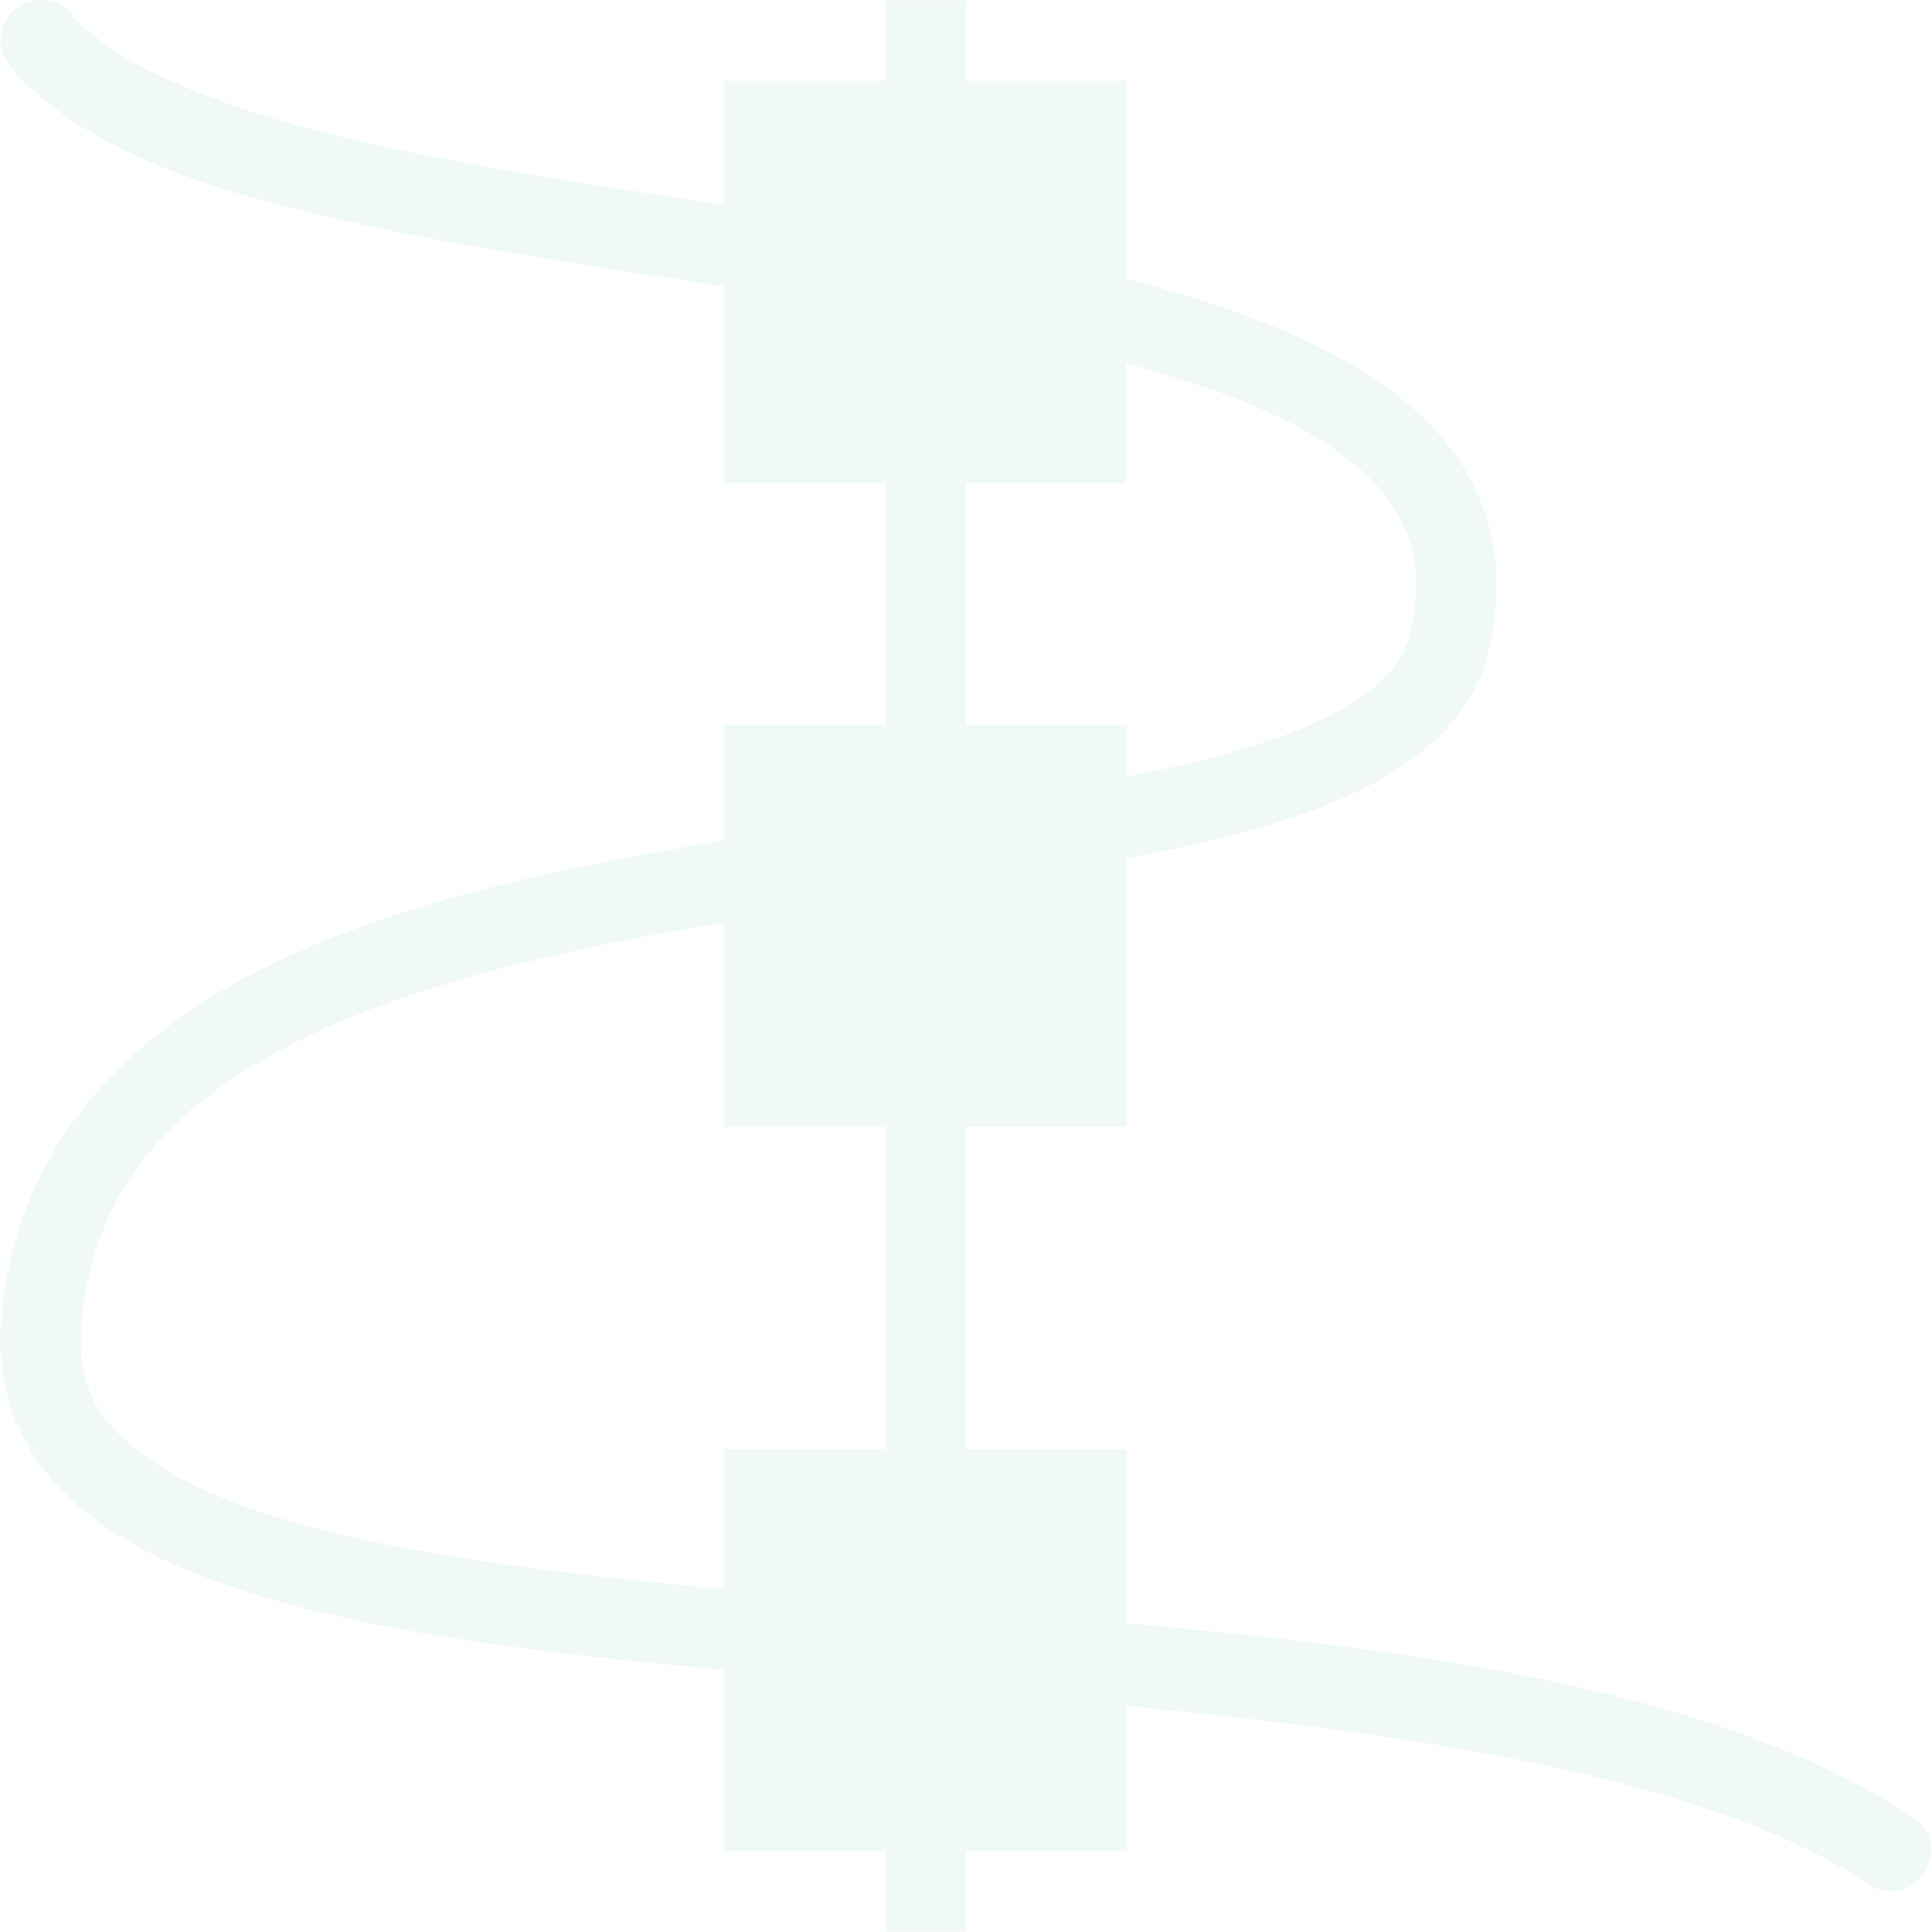
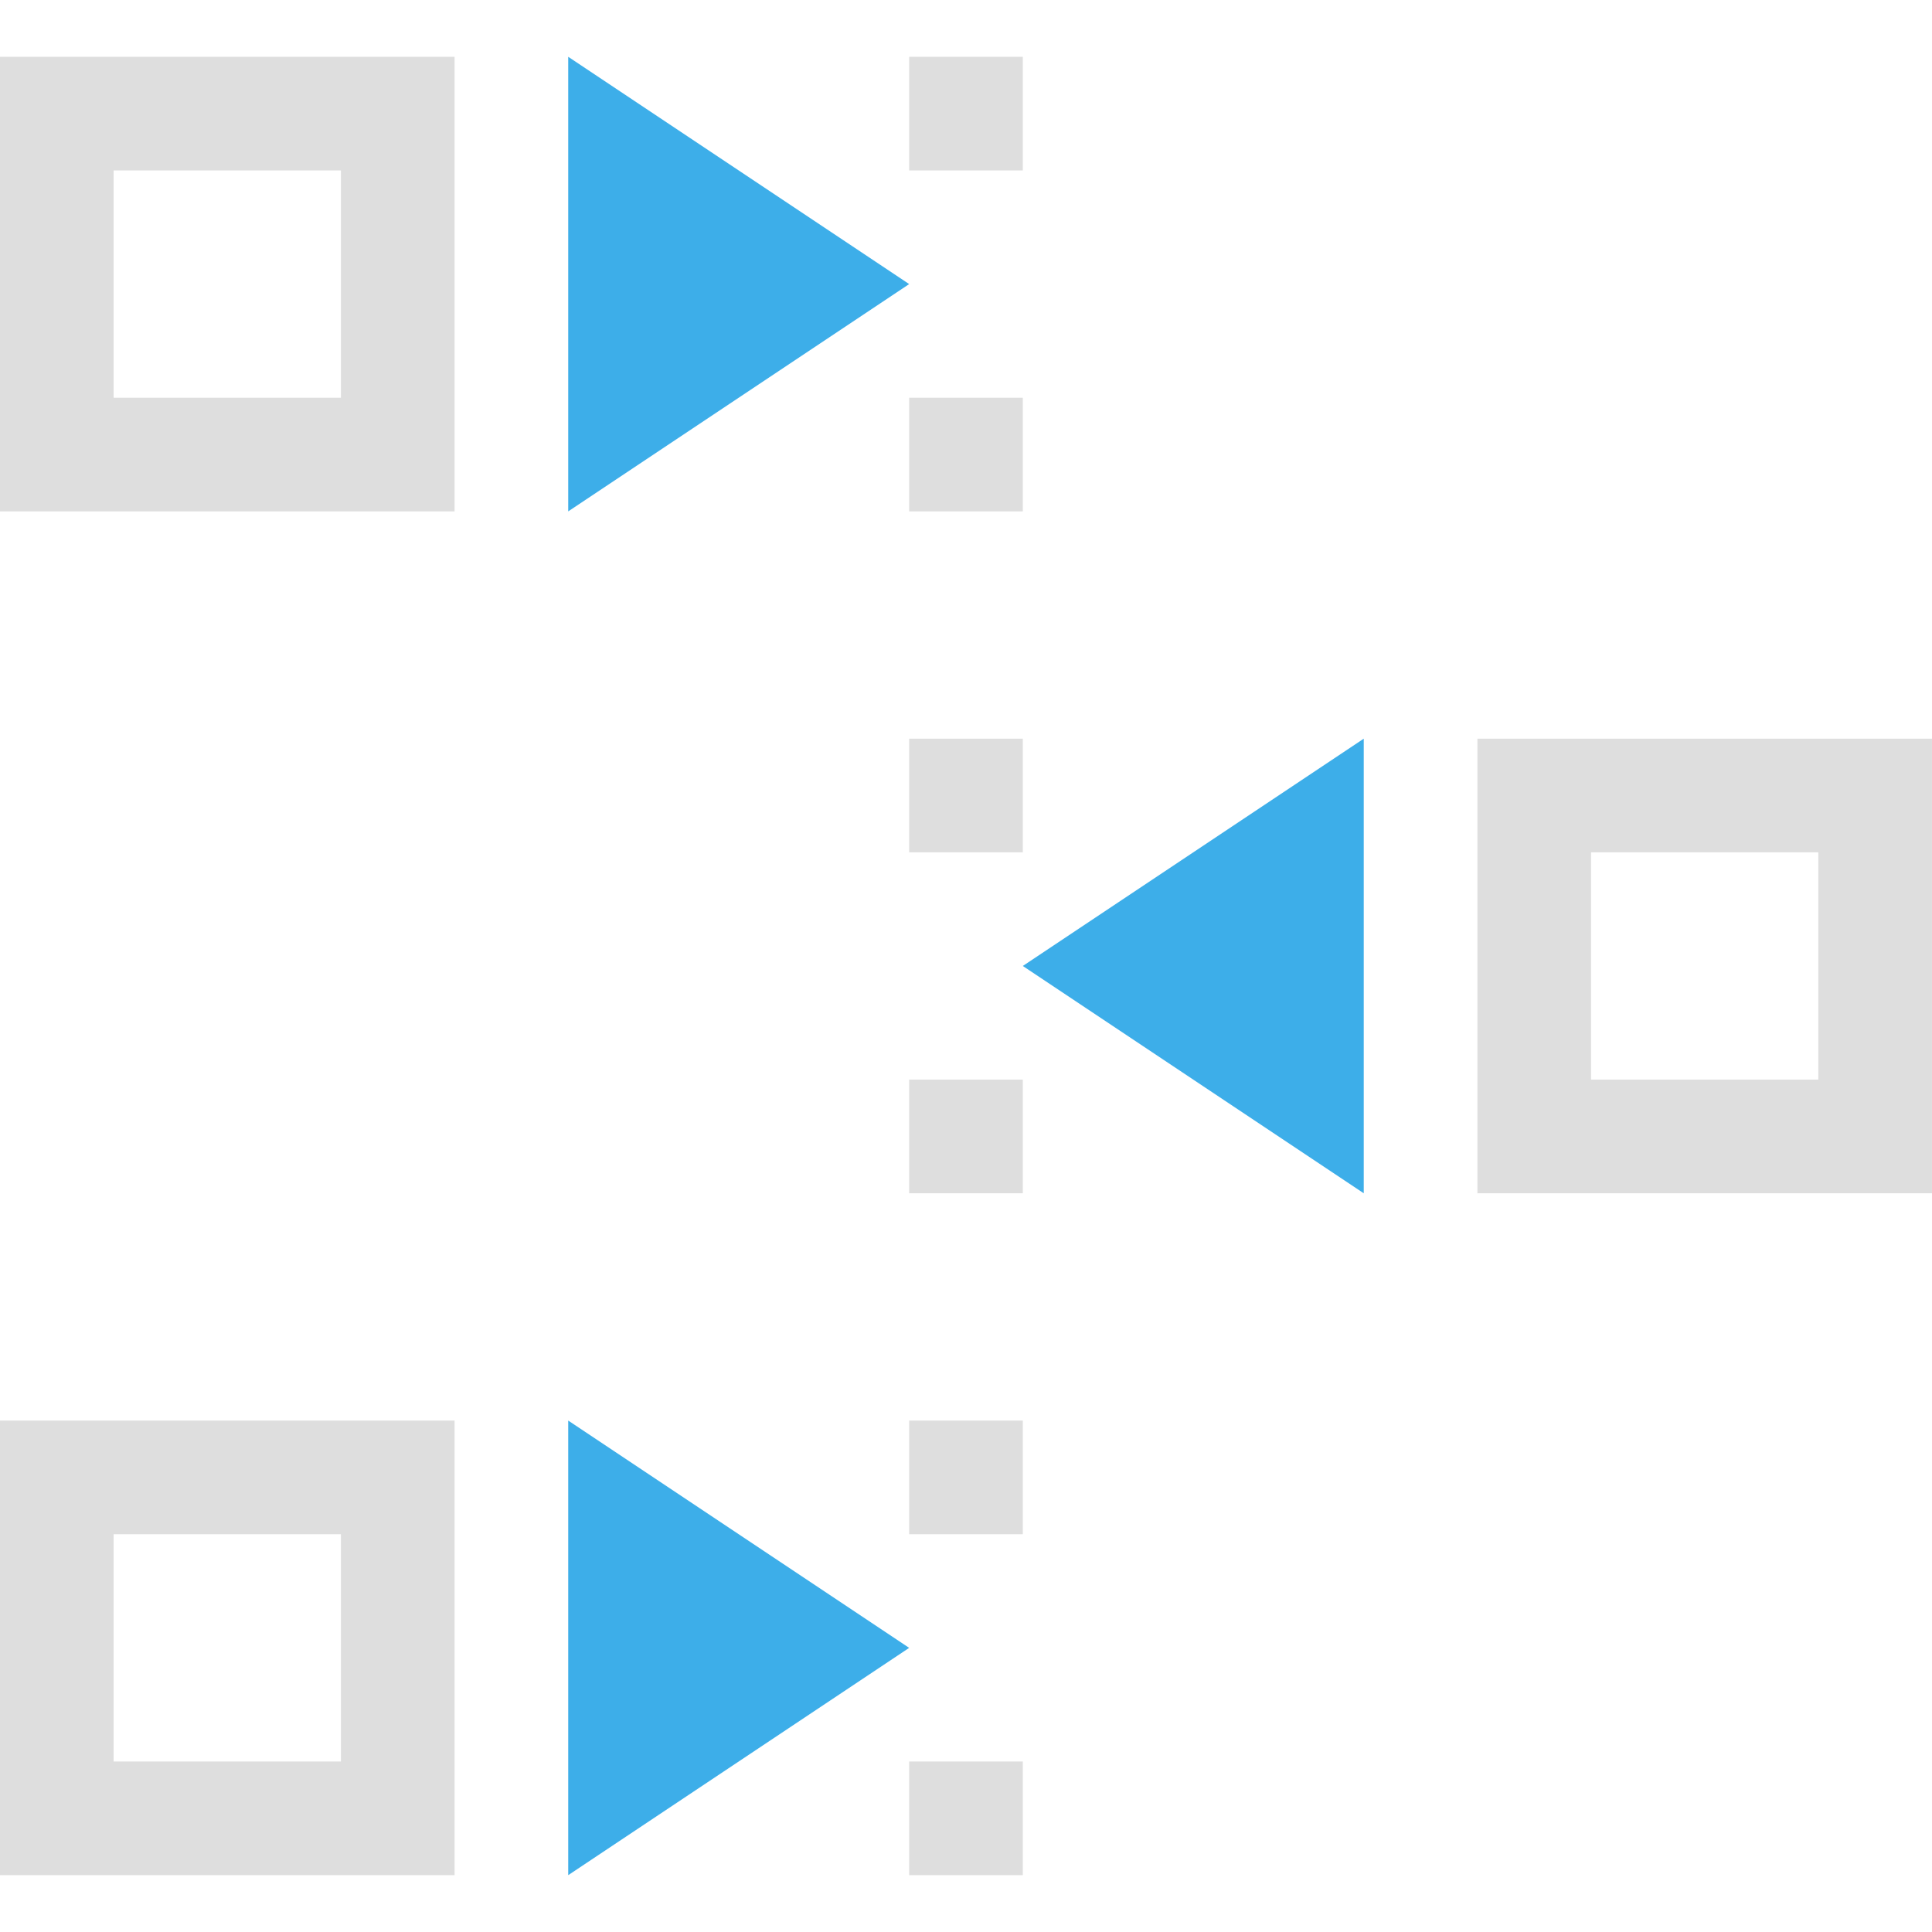
- <svg xmlns="http://www.w3.org/2000/svg" width="24" height="24" viewBox="0 0 24 24">
-   <defs>
+ <svg xmlns="http://www.w3.org/2000/svg" width="16" height="16" viewBox="0 0 16 16" version="1.1" id="svg7">
+   <defs id="defs3">
    <style id="current-color-scheme" type="text/css">
   .ColorScheme-Text { color:#f1f8f8; } .ColorScheme-Highlight { color:#f1f8f8; }
  </style>
  </defs>
-   <path style="fill:currentColor" class="ColorScheme-Text" d="M 0.492 -0.002 L 0.492 0 A 0.5 0.5 0 0 0 0.129 0.83 C 1.035 1.888 2.679 2.399 4.607 2.812 C 5.974 3.105 7.488 3.33 8.996 3.559 L 8.996 6.004 L 11.002 6.004 L 11.002 9.004 L 8.996 9.004 L 8.996 10.443 C 8.992 10.444 8.988 10.443 8.984 10.443 C 6.875 10.79 4.756 11.242 3.078 12.127 C 1.4 13.012 0.147 14.41 0.01 16.463 C -0.044 17.278 0.258 18.004 0.793 18.539 C 1.328 19.074 2.068 19.445 2.945 19.736 C 4.564 20.274 6.692 20.535 8.996 20.746 L 8.996 22.998 L 11.002 22.998 L 11.002 23.994 L 11.502 23.994 L 12.002 23.994 L 12.002 23.494 L 12.002 22.998 L 13.994 22.998 L 13.994 21.191 C 17.698 21.554 21.239 22.092 23.215 23.41 A 0.5 0.5 0 1 0 23.77 22.578 C 21.443 21.027 17.753 20.501 13.994 20.164 L 13.994 18 L 12.002 18 L 12.002 14 L 13.994 14 L 13.994 10.66 C 14.349 10.592 14.702 10.524 15.029 10.445 C 15.878 10.24 16.628 9.992 17.232 9.635 C 17.837 9.278 18.318 8.78 18.482 8.121 C 18.692 7.284 18.591 6.508 18.225 5.877 C 17.858 5.246 17.261 4.771 16.541 4.391 C 15.813 4.006 14.945 3.708 13.994 3.463 L 13.994 1.004 L 12.002 1.004 L 12.002 0.504 L 12.002 0.004 L 11.002 0.004 L 11.002 0.504 L 11.002 1.004 L 8.996 1.004 L 8.996 2.545 C 7.537 2.323 6.09 2.105 4.816 1.832 C 2.955 1.433 1.481 0.869 0.889 0.178 A 0.5 0.5 0 0 0 0.492 -0.002 z M 13.994 4.514 C 14.793 4.733 15.512 4.98 16.074 5.277 C 16.69 5.603 17.123 5.973 17.359 6.381 C 17.596 6.789 17.671 7.243 17.512 7.881 C 17.427 8.221 17.187 8.504 16.725 8.777 C 16.262 9.051 15.593 9.284 14.795 9.477 C 14.546 9.537 14.266 9.589 13.994 9.643 L 13.994 9.004 L 12.002 9.004 L 12.002 6.004 L 13.994 6.004 L 13.994 4.514 z M 8.996 11.459 L 8.996 14.002 L 11.002 14.002 L 11.002 18.002 L 8.996 18.002 L 8.996 19.742 C 6.748 19.533 4.7 19.269 3.26 18.791 C 2.468 18.528 1.865 18.201 1.498 17.834 C 1.131 17.467 0.971 17.088 1.008 16.531 C 1.121 14.836 2.054 13.798 3.545 13.012 C 5 12.245 6.974 11.797 8.996 11.459 z" />
+   <g id="g919" transform="matrix(0.9411765,0,0,0.9411765,-4.345532,-7.260449)">
+     <path style="color:#dedede;fill:currentColor;fill-opacity:1;stroke:none" d="m 4.617,8.214 v 4 h 4 V 8.214 Z m 8,0 v 1 h 1 v -1 z m -7,1 h 2 v 2 h -2 z m 7,2 v 1 h 1 v -1 z m 0,3 v 1 h 1 v -1 z m 5,0 v 4 h 4 v -4 z m 1,1 h 2 v 2 h -2 z m -6,2 v 1 h 1 v -1 z m -8,3 v 4 h 4 v -4 z m 8,0 v 1 h 1 v -1 z m -7,1 h 2 v 2 h -2 z m 7,2 v 1 h 1 v -1 z" class="ColorScheme-Text" id="path4" />
+     <path style="color:#3daee9;fill:currentColor;fill-opacity:1;stroke:none" d="m 9.617,8.214 v 4 l 3,-2 z m 7,6 -3,2 3,2 z m -7,6 v 4 l 3,-2 z" class="ColorScheme-Highlight" id="path6" />
+   </g>
</svg>
